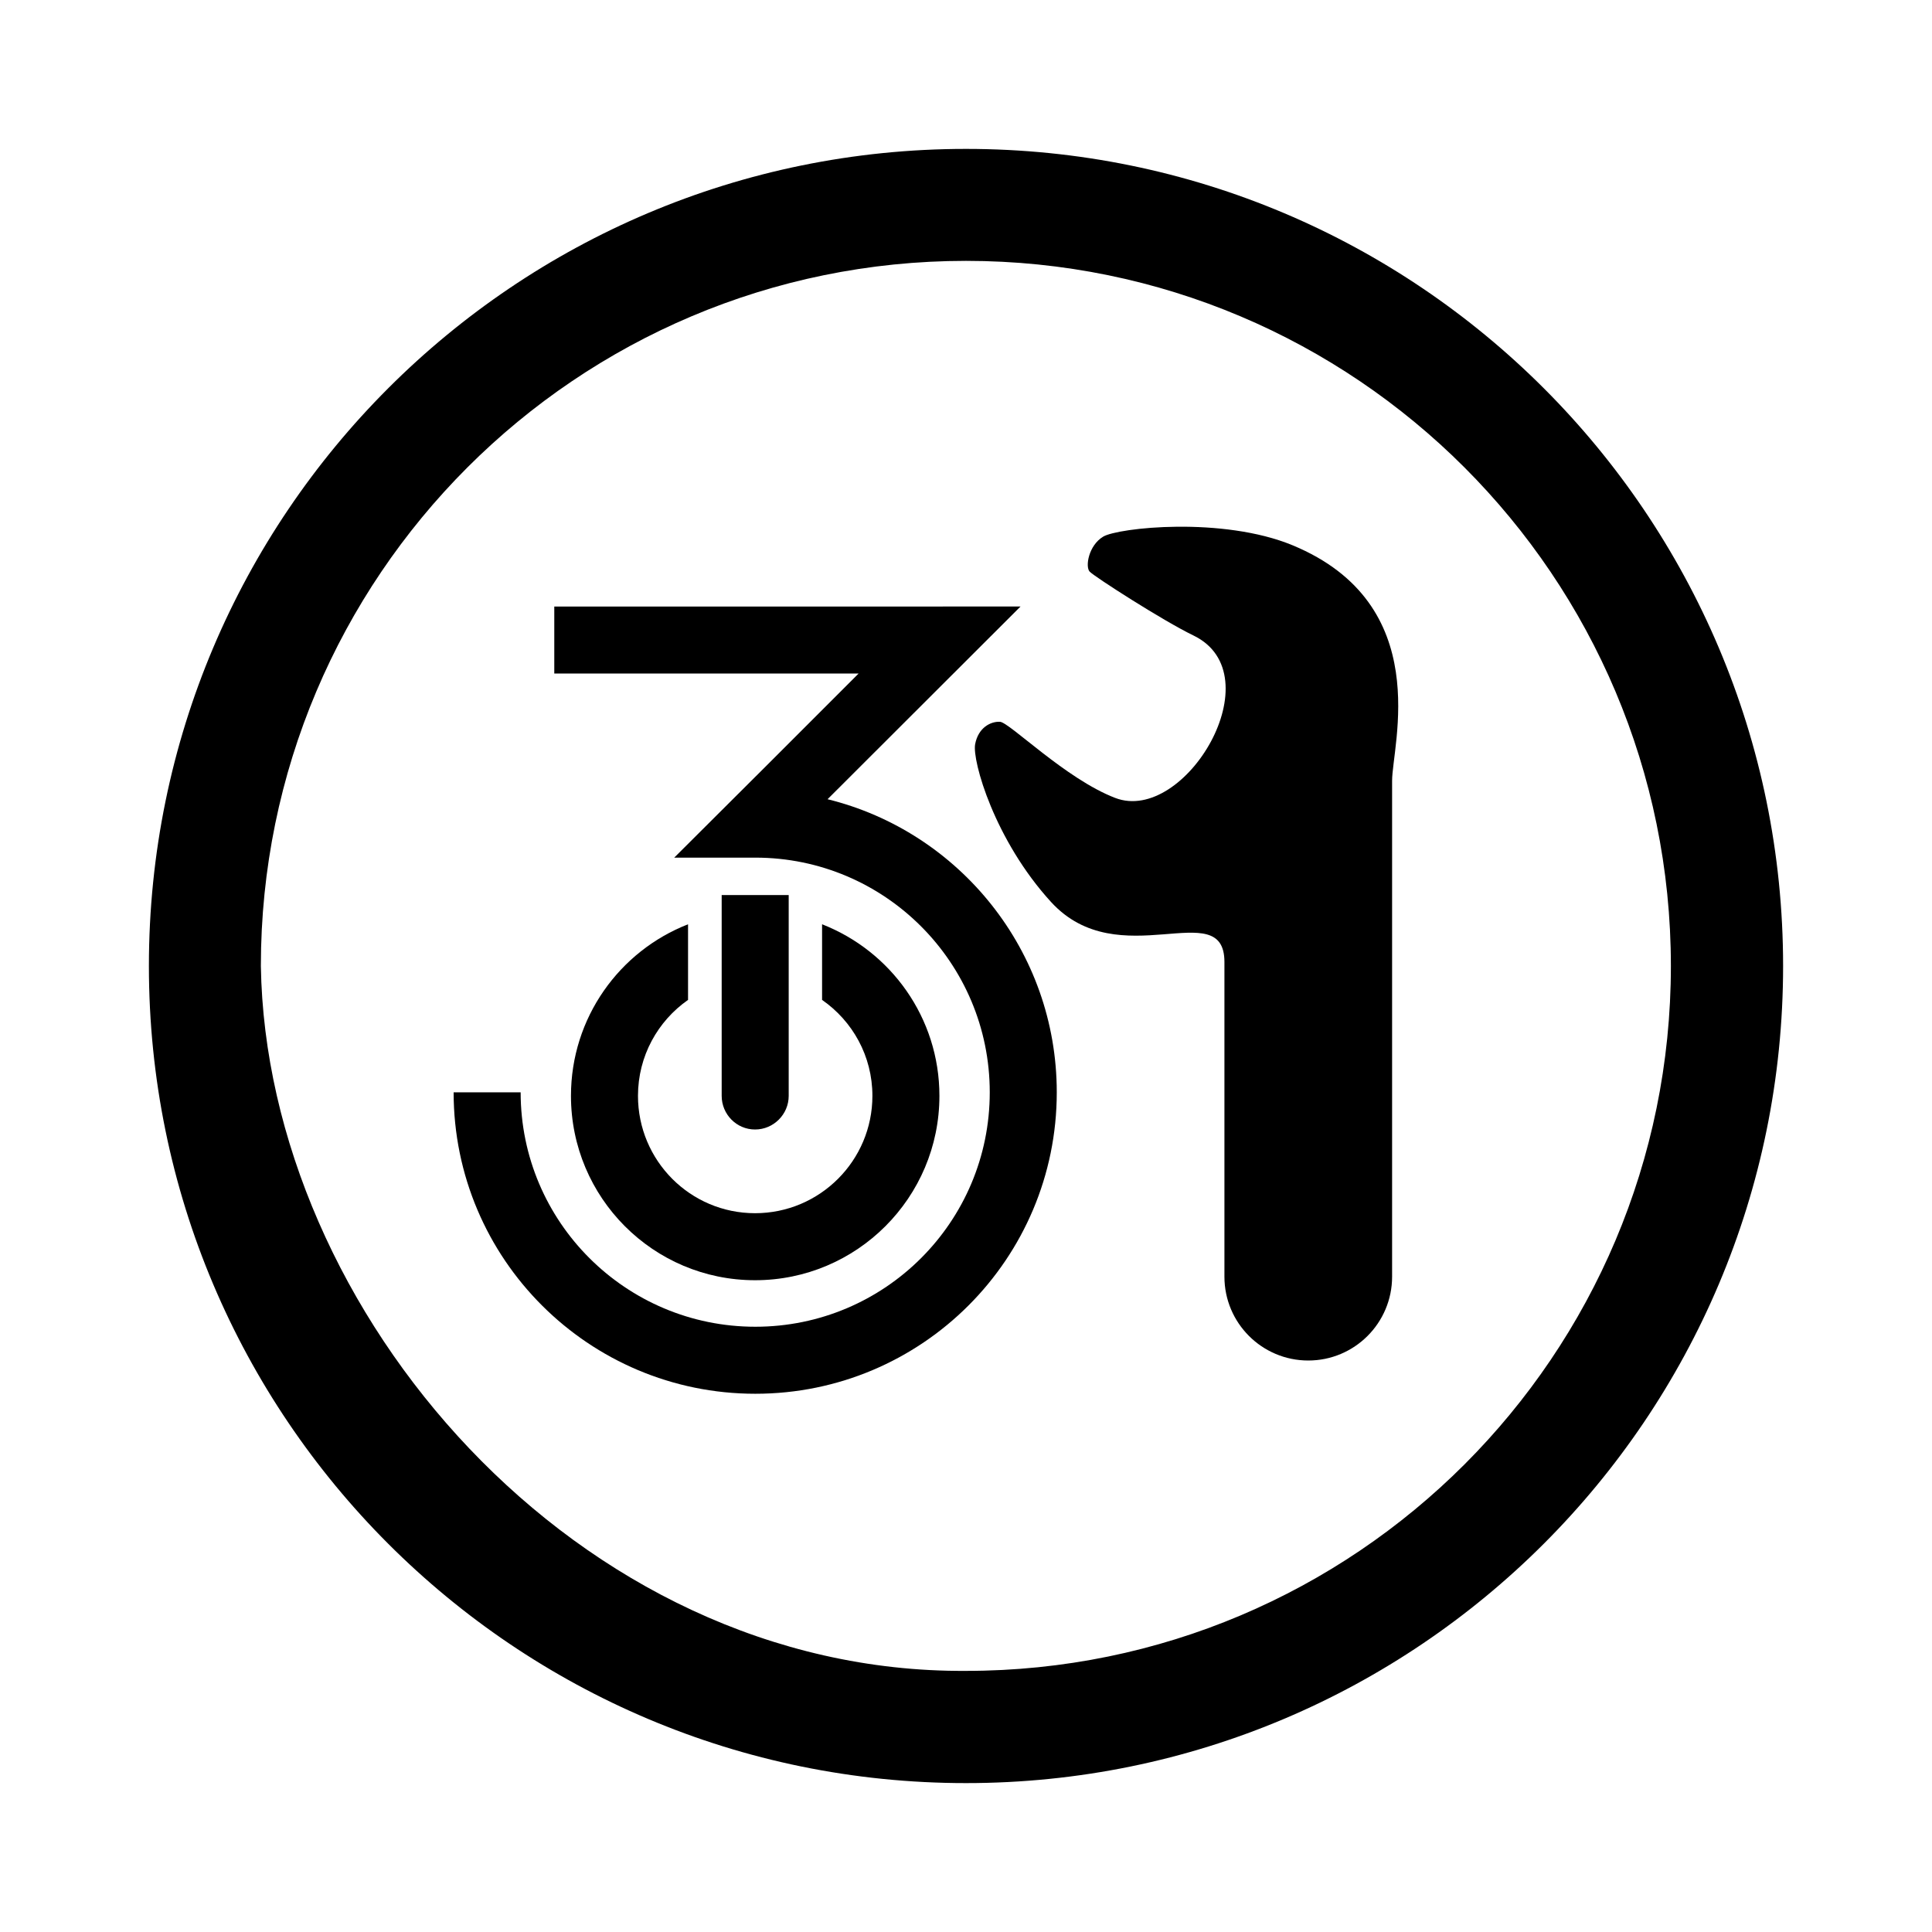
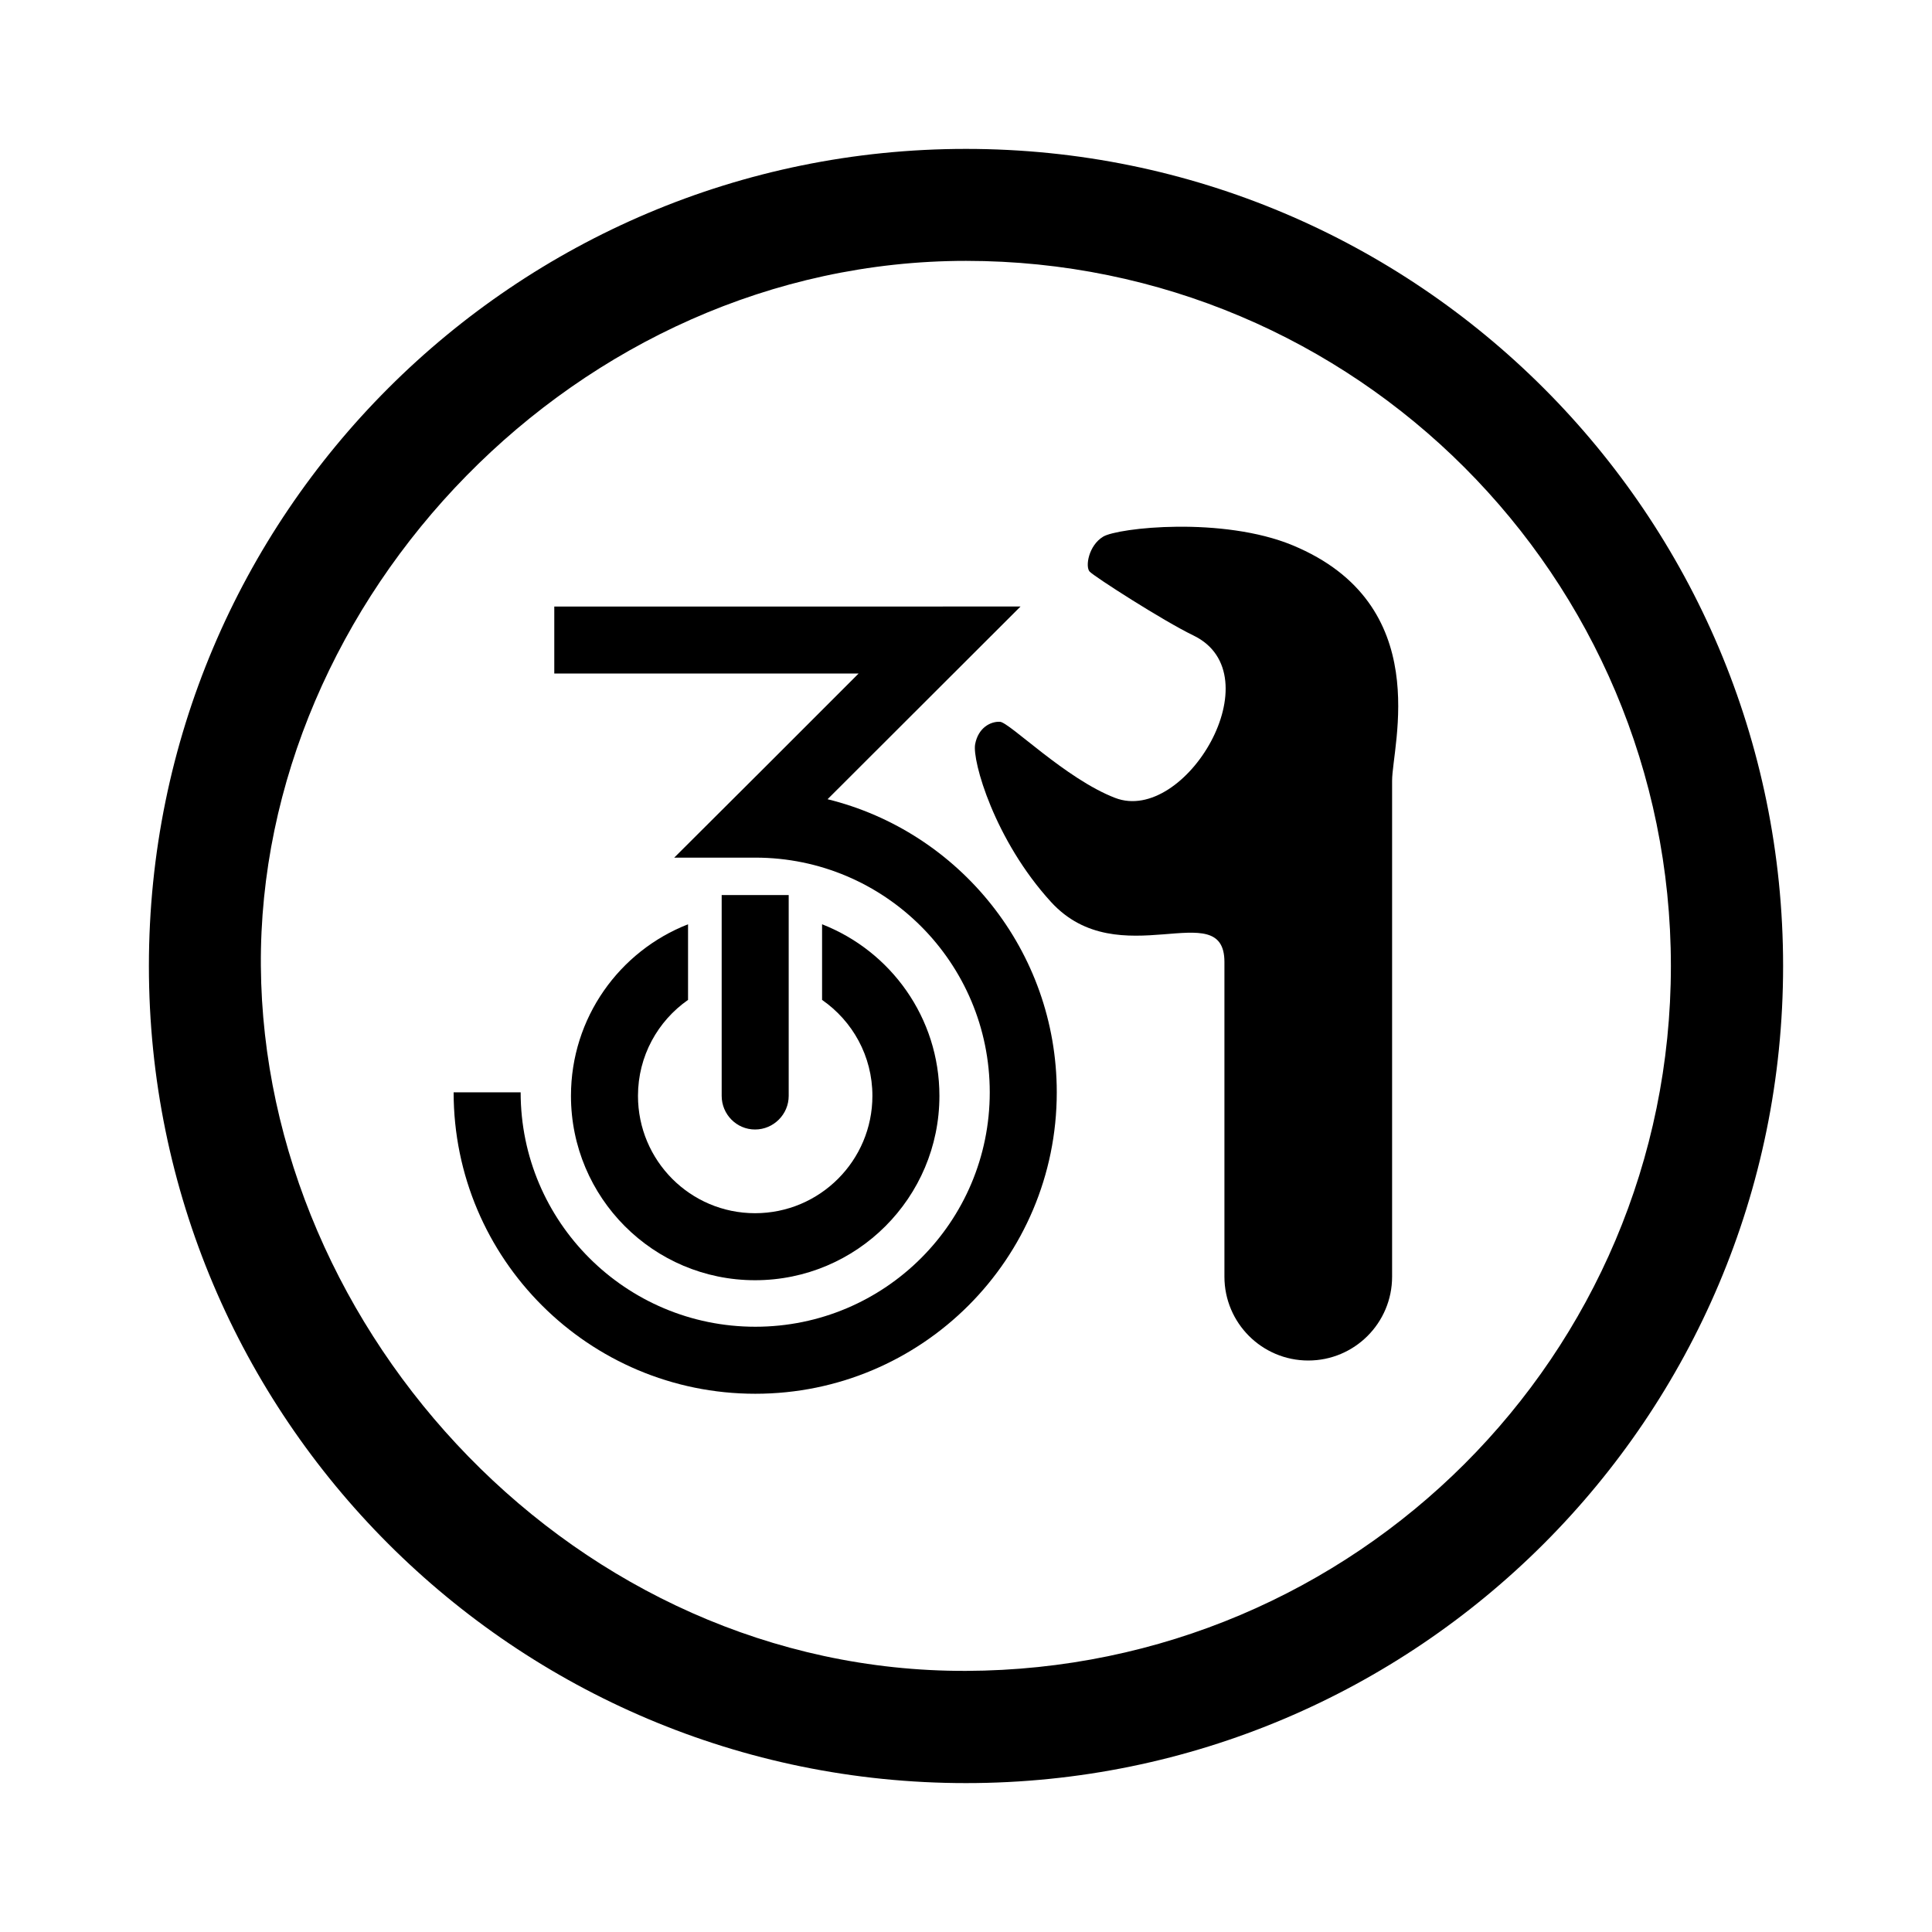
<svg xmlns="http://www.w3.org/2000/svg" version="1.1" width="300" height="300" id="svg5512">
  <defs id="defs5514" />
  <g transform="translate(-448.0526,-67.70133)" id="g4413">
    <path d="m 534.121,161.882 0,10.406 47.253,0 c -9.528,9.543 -19.07,19.073 -28.627,28.586 l 12.593,0 c 20.112,0 36.401,16.329 36.401,36.442 0,20.112 -16.289,36.401 -36.401,36.401 -20.112,0 -36.442,-16.289 -36.442,-36.401 l -10.406,0 c 0,25.858 20.989,46.807 46.848,46.807 25.858,0 46.807,-20.949 46.807,-46.807 0,-21.993 -15.152,-40.48 -35.591,-45.512 l 29.963,-29.923 z" id="path4996-4-0-4-8-9-7-2-6-0-9-9-2" style="color:#000000;fill:#000000;fill-opacity:1;fill-rule:evenodd;stroke:none;stroke-width:20;marker:none;visibility:visible;display:inline;overflow:visible;enable-background:accumulate" />
    <g transform="matrix(-1,0,0,-1,1130.637,475.1825)" id="g4409">
      <path d="m 565.339,208.689 c -15.802,0 -28.627,12.825 -28.627,28.627 0,12.131 7.56,22.487 18.221,26.643 l 0,-11.742 c -4.724,-3.282 -7.815,-8.711 -7.815,-14.901 0,-10.056 8.165,-18.221 18.221,-18.221 10.056,0 18.18,8.165 18.18,18.221 0,6.18 -3.075,11.617 -7.774,14.901 l 0,11.742 c 10.649,-4.156 18.18,-14.512 18.18,-26.643 0,-15.802 -12.784,-28.627 -28.586,-28.627 z" id="path4996-4-0-4-2-1-9-8-5-8-9" style="color:#000000;fill:#000000;fill-opacity:1;fill-rule:evenodd;stroke:none;stroke-width:20;marker:none;visibility:visible;display:inline;overflow:visible;enable-background:accumulate" />
      <path d="m 565.339,232.093 c -2.873,0 -5.223,2.35 -5.223,5.223 l 0,31.178 10.406,0 0,-31.178 c 0,-2.873 -2.31,-5.223 -5.183,-5.223 z" id="rect5023-1-6-7-7-5-2-9-1-8-8" style="color:#000000;fill:#000000;fill-opacity:1;fill-rule:evenodd;stroke:none;stroke-width:20;marker:none;visibility:visible;display:inline;overflow:visible;enable-background:accumulate" />
    </g>
    <path d="m 630.853,149.491 c -5.722,0.054 -10.364,0.853 -11.499,1.539 -2.271,1.371 -2.807,4.658 -2.106,5.426 0.702,0.768 11.43,7.658 16.115,9.92 12.614,6.09 -1.288,29.396 -12.147,25.226 -7.696,-2.955 -16.427,-11.757 -17.897,-11.823 -1.47,-0.065 -3.364,0.926 -3.847,3.482 -0.483,2.556 3.008,14.897 11.783,24.497 10.529,11.52 26.926,-1.209 26.926,9.313 l 0,48.872 a 13.018,13.018 0 0 0 26.036,0 l 0,-62.437 0,-14.577 c 0,-5.467 6.703,-27.389 -15.467,-36.563 -5.374,-2.224 -12.175,-2.929 -17.897,-2.875 z" id="path5018-1-3-2-1-4-7-5-6" style="fill:#000000;fill-opacity:1;stroke:none" />
  </g>
-   <path d="m 150,23.121 c -70.071,0 -126.879,56.808 -126.879,126.879 0,70.071 56.808,126.879 126.879,126.879 70.071,0 126.879,-56.808 126.879,-126.879 C 276.879,79.929 220.071,23.121 150,23.121 z m 0,17.386 c 60.46,0 109.454,49.033 109.454,109.493 0,60.46 -48.994,109.454 -109.454,109.454 -60.472,0.389 -108.645,-55.933 -109.493,-109.454 0,-60.46 49.033,-109.493 109.493,-109.493 z" id="path7438-70-0-9-0-2" style="color:#000000;fill:#000000;fill-opacity:1;fill-rule:evenodd;stroke:none;stroke-width:10.416;marker:none;visibility:visible;display:inline;overflow:visible;enable-background:accumulate" />
+   <path d="m 150,23.121 c -70.071,0 -126.879,56.808 -126.879,126.879 0,70.071 56.808,126.879 126.879,126.879 70.071,0 126.879,-56.808 126.879,-126.879 C 276.879,79.929 220.071,23.121 150,23.121 z M 259.454,150 C 259.454,210.46 210.467,259.26 150,259.454 89.533,259.648 40.931,206.992 40.507,150 40.083,93.008 89.54,40.507 150,40.507 c 60.46,0 109.454,49.033 109.454,109.493 z" id="path7438-70-0-9-0-2" style="color:#000000;fill:#000000;fill-opacity:1;fill-rule:evenodd;stroke:none;stroke-width:10.416;marker:none;visibility:visible;display:inline;overflow:visible;enable-background:accumulate" />
</svg>
